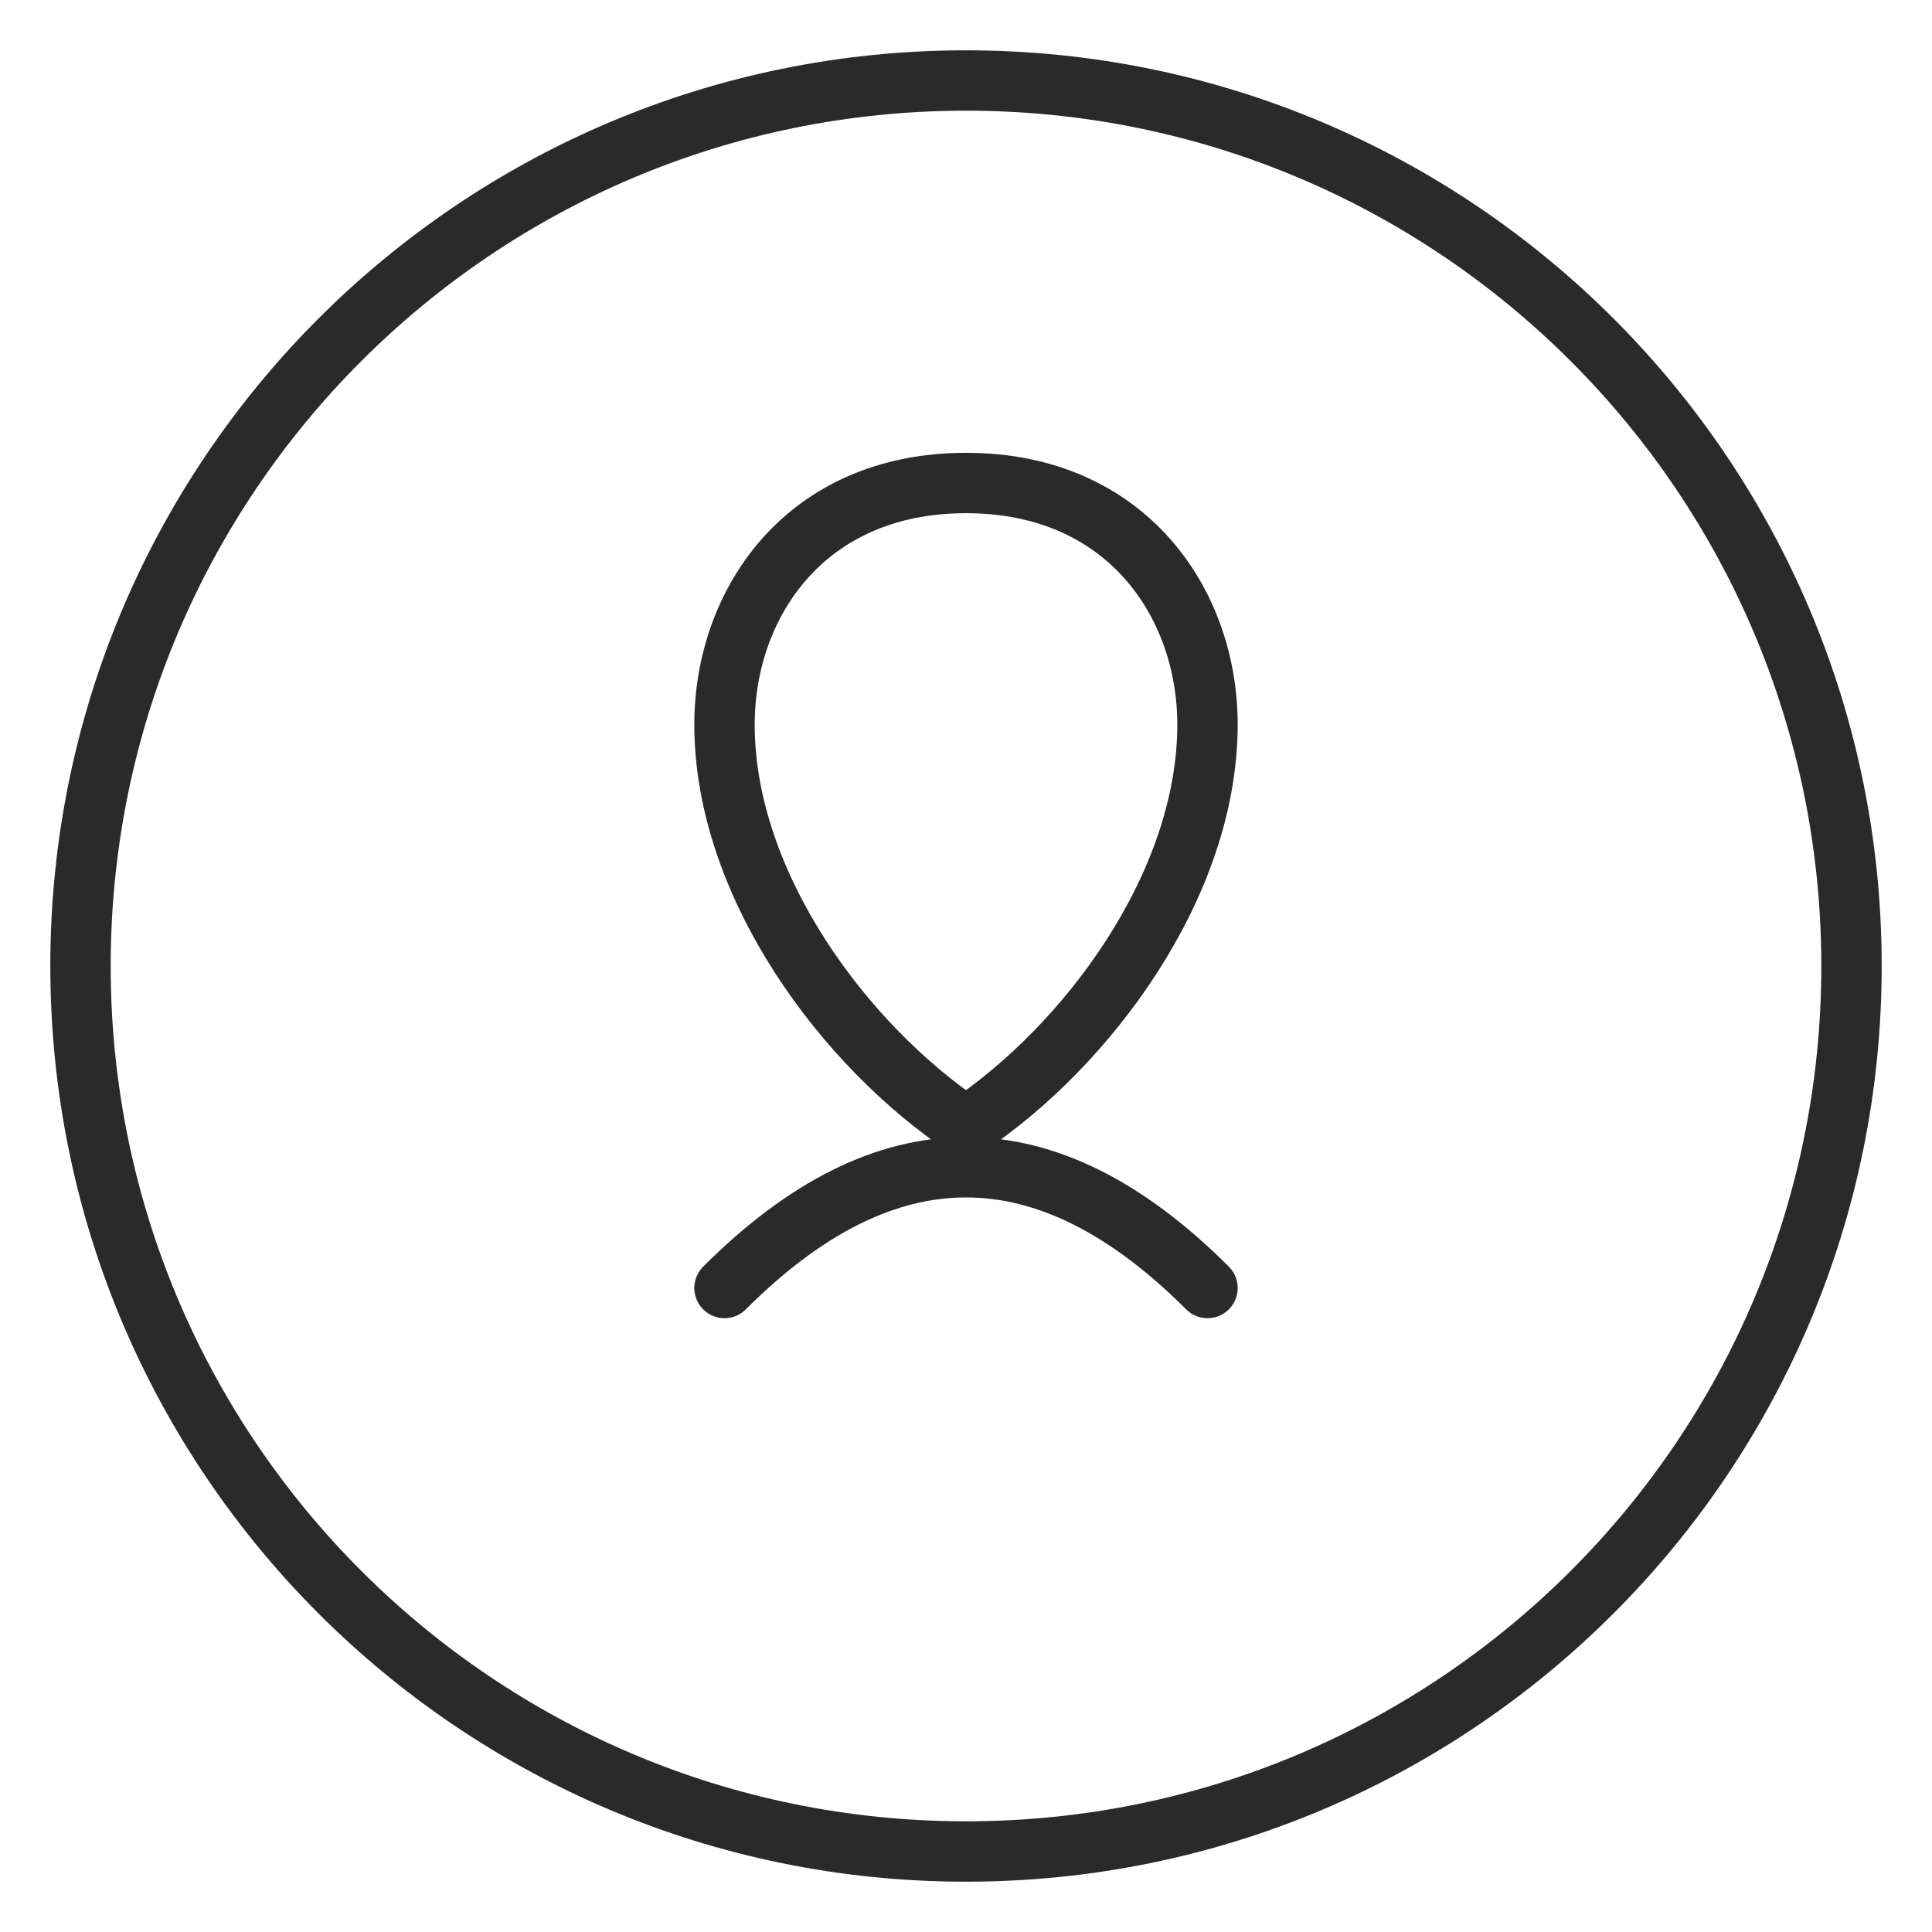
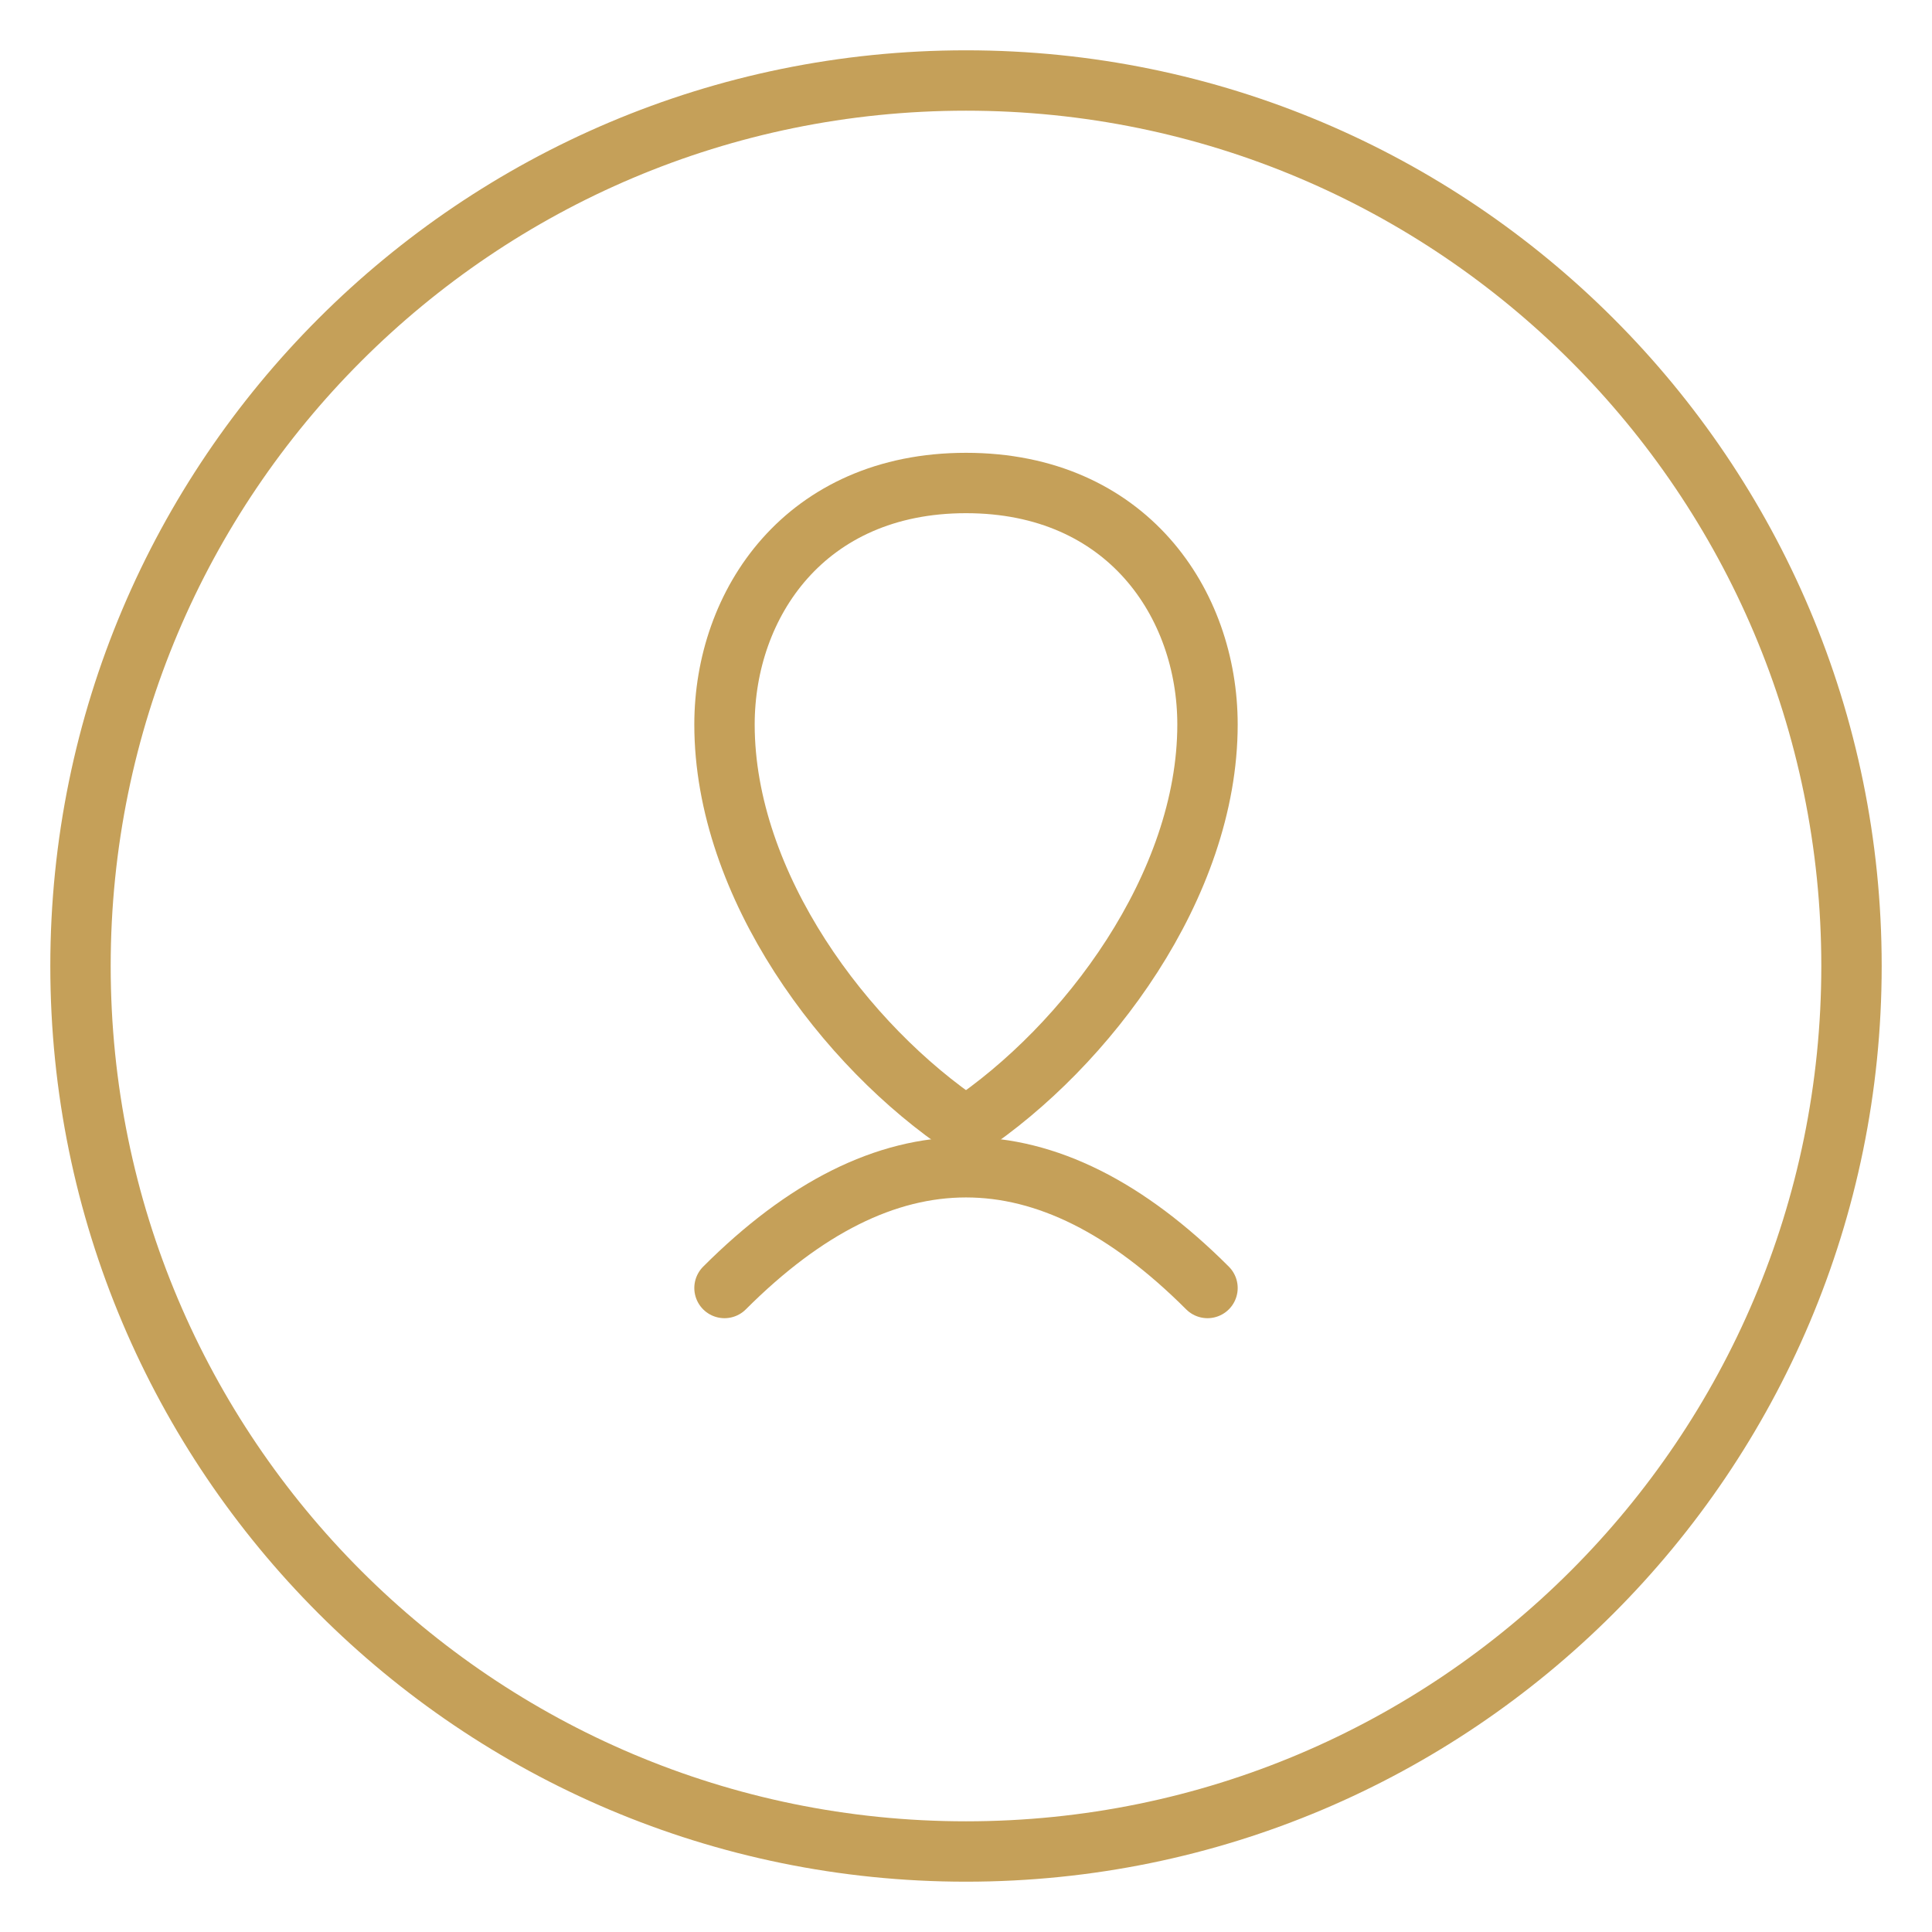
<svg xmlns="http://www.w3.org/2000/svg" viewBox="0 0 48 48" fill="none" aria-hidden="true">
-   <circle cx="24" cy="24" r="22" stroke="#2a2a2a" stroke-width="1.5" />
-   <path d="M30 18c0 4-3 8-6 10-3-2-6-6-6-10 0-3 2-6 6-6s6 3 6 6z" stroke="#2a2a2a" stroke-width="1.5" stroke-linecap="round" />
-   <path d="M18 32c2-2 4-3 6-3s4 1 6 3" stroke="#2a2a2a" stroke-width="1.5" stroke-linecap="round" />
+   <circle cx="24" cy="24" r="22" stroke="#c5a059" stroke-width="1.5" />
+   <path d="M30 18c0 4-3 8-6 10-3-2-6-6-6-10 0-3 2-6 6-6s6 3 6 6z" stroke="#c5a059" stroke-width="1.5" stroke-linecap="round" />
+   <path d="M18 32c2-2 4-3 6-3s4 1 6 3" stroke="#c5a059" stroke-width="1.5" stroke-linecap="round" />
</svg>
